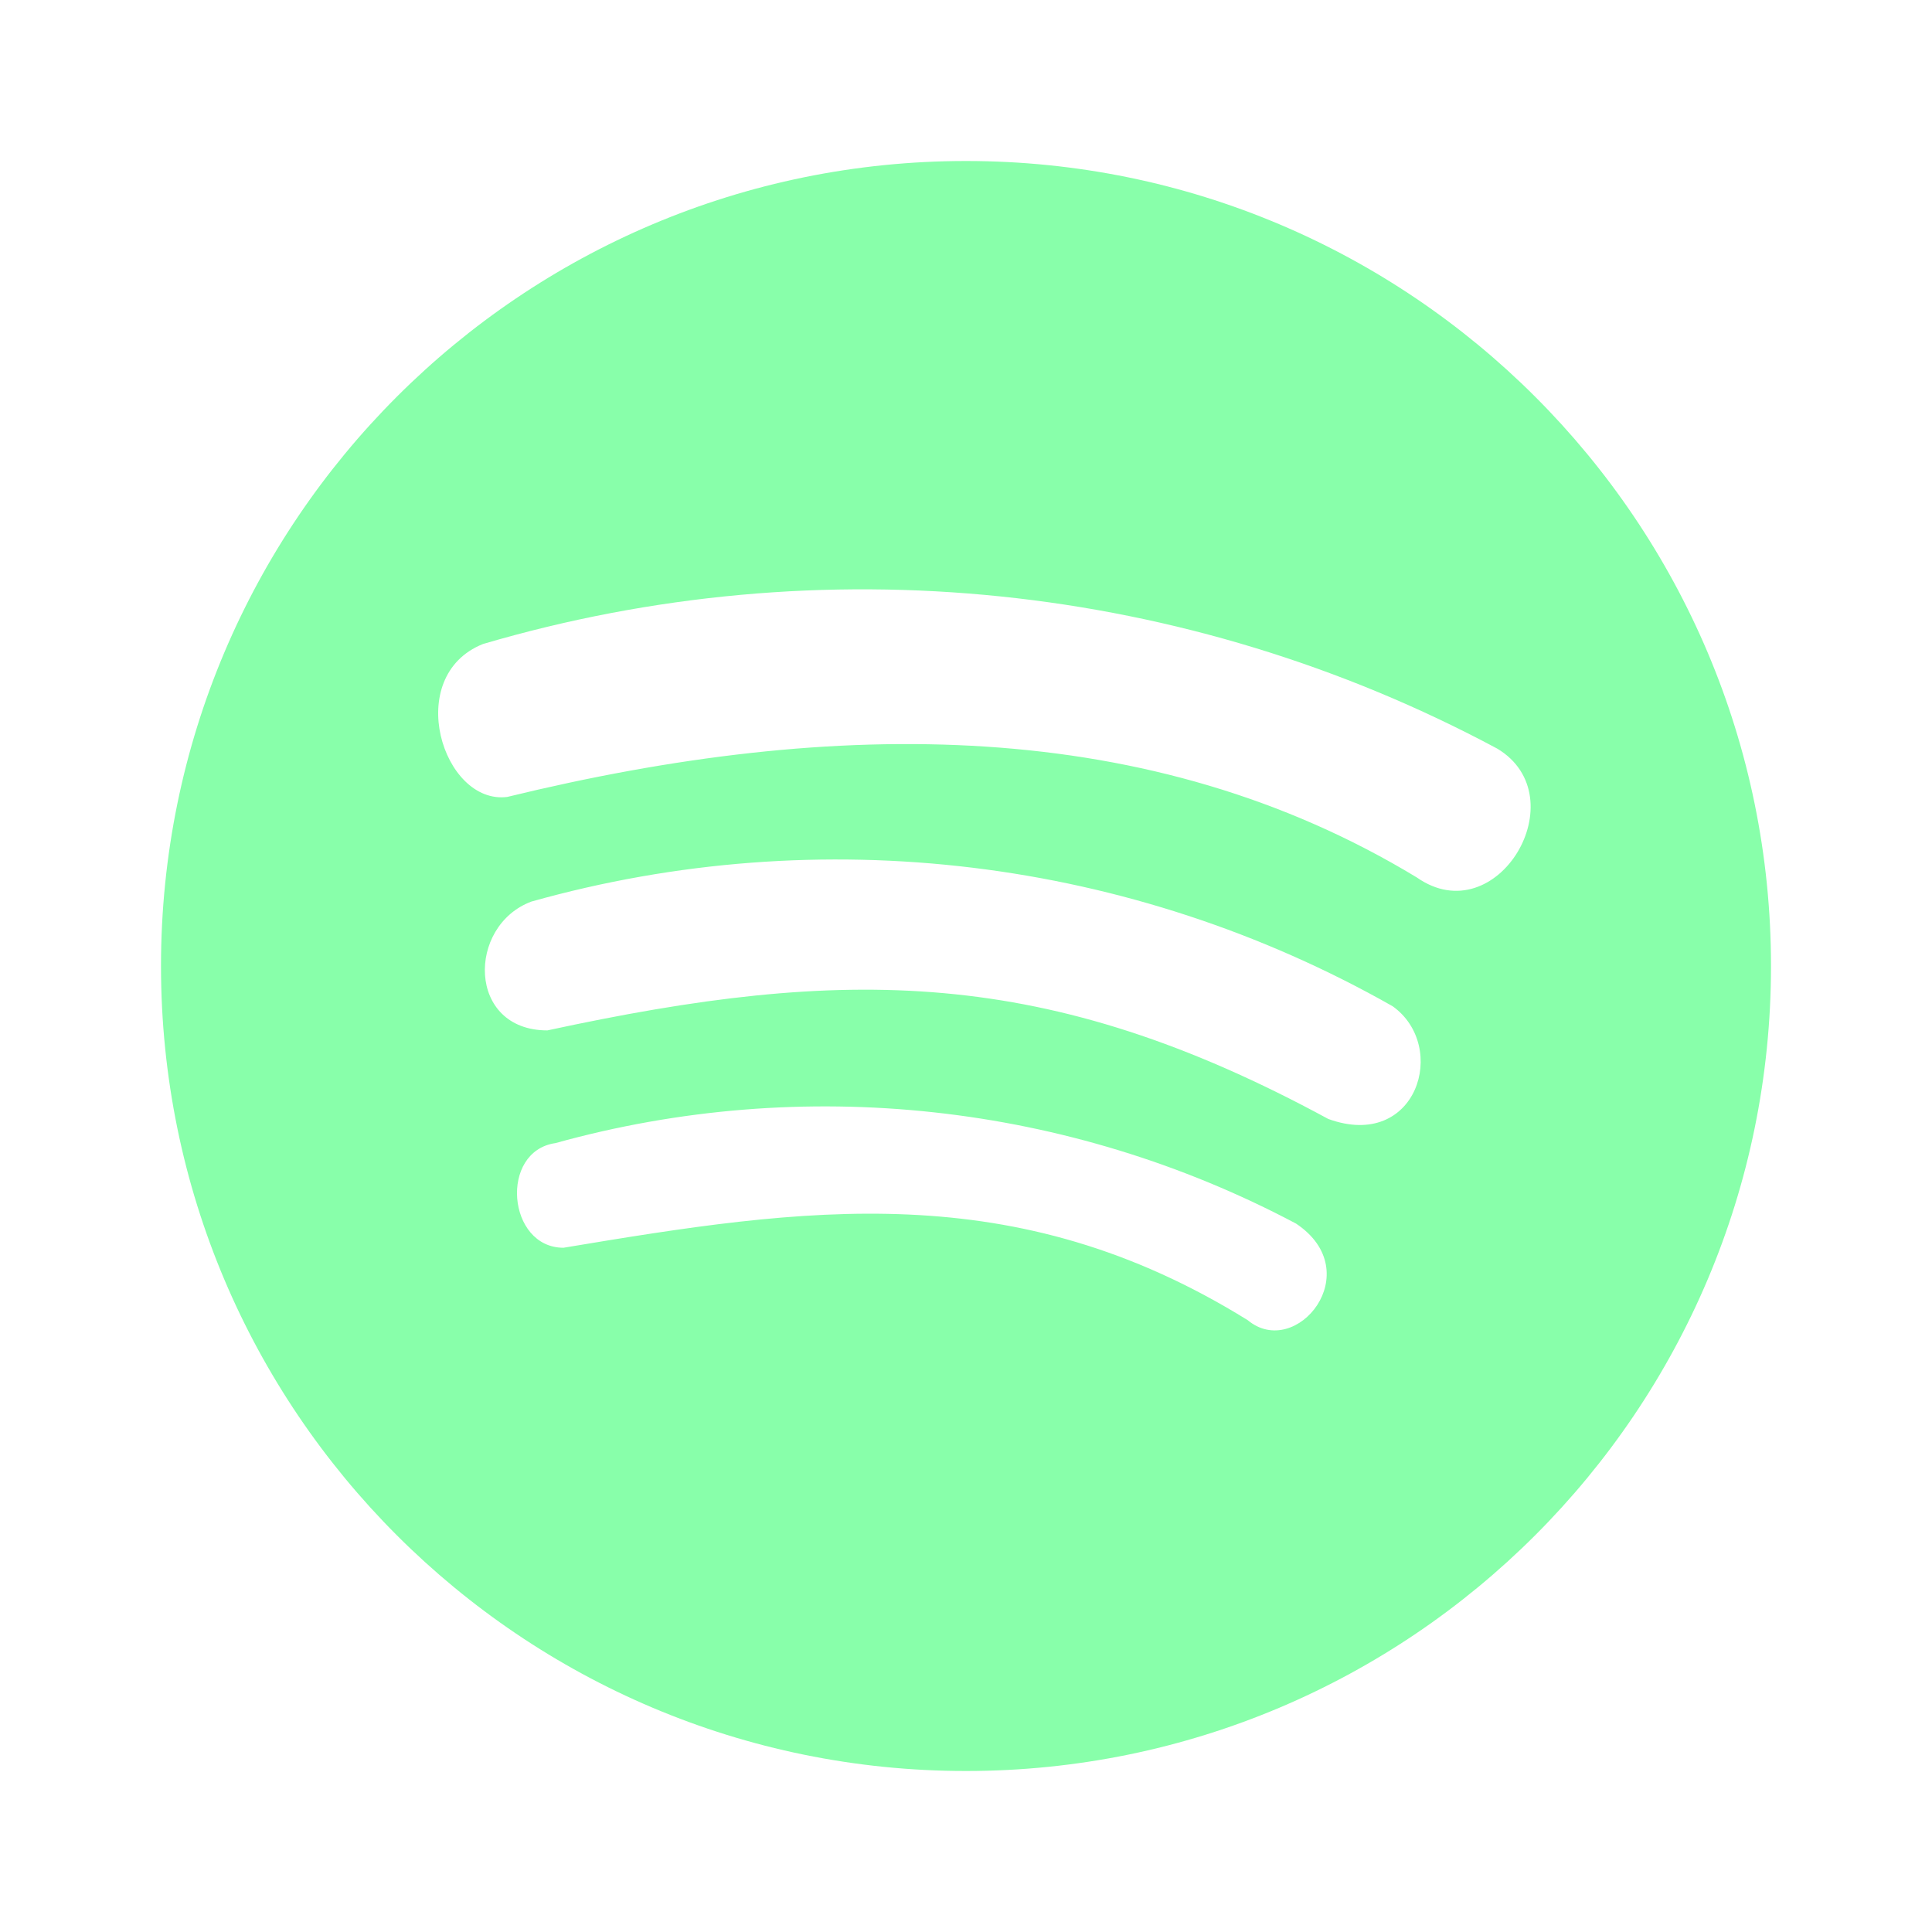
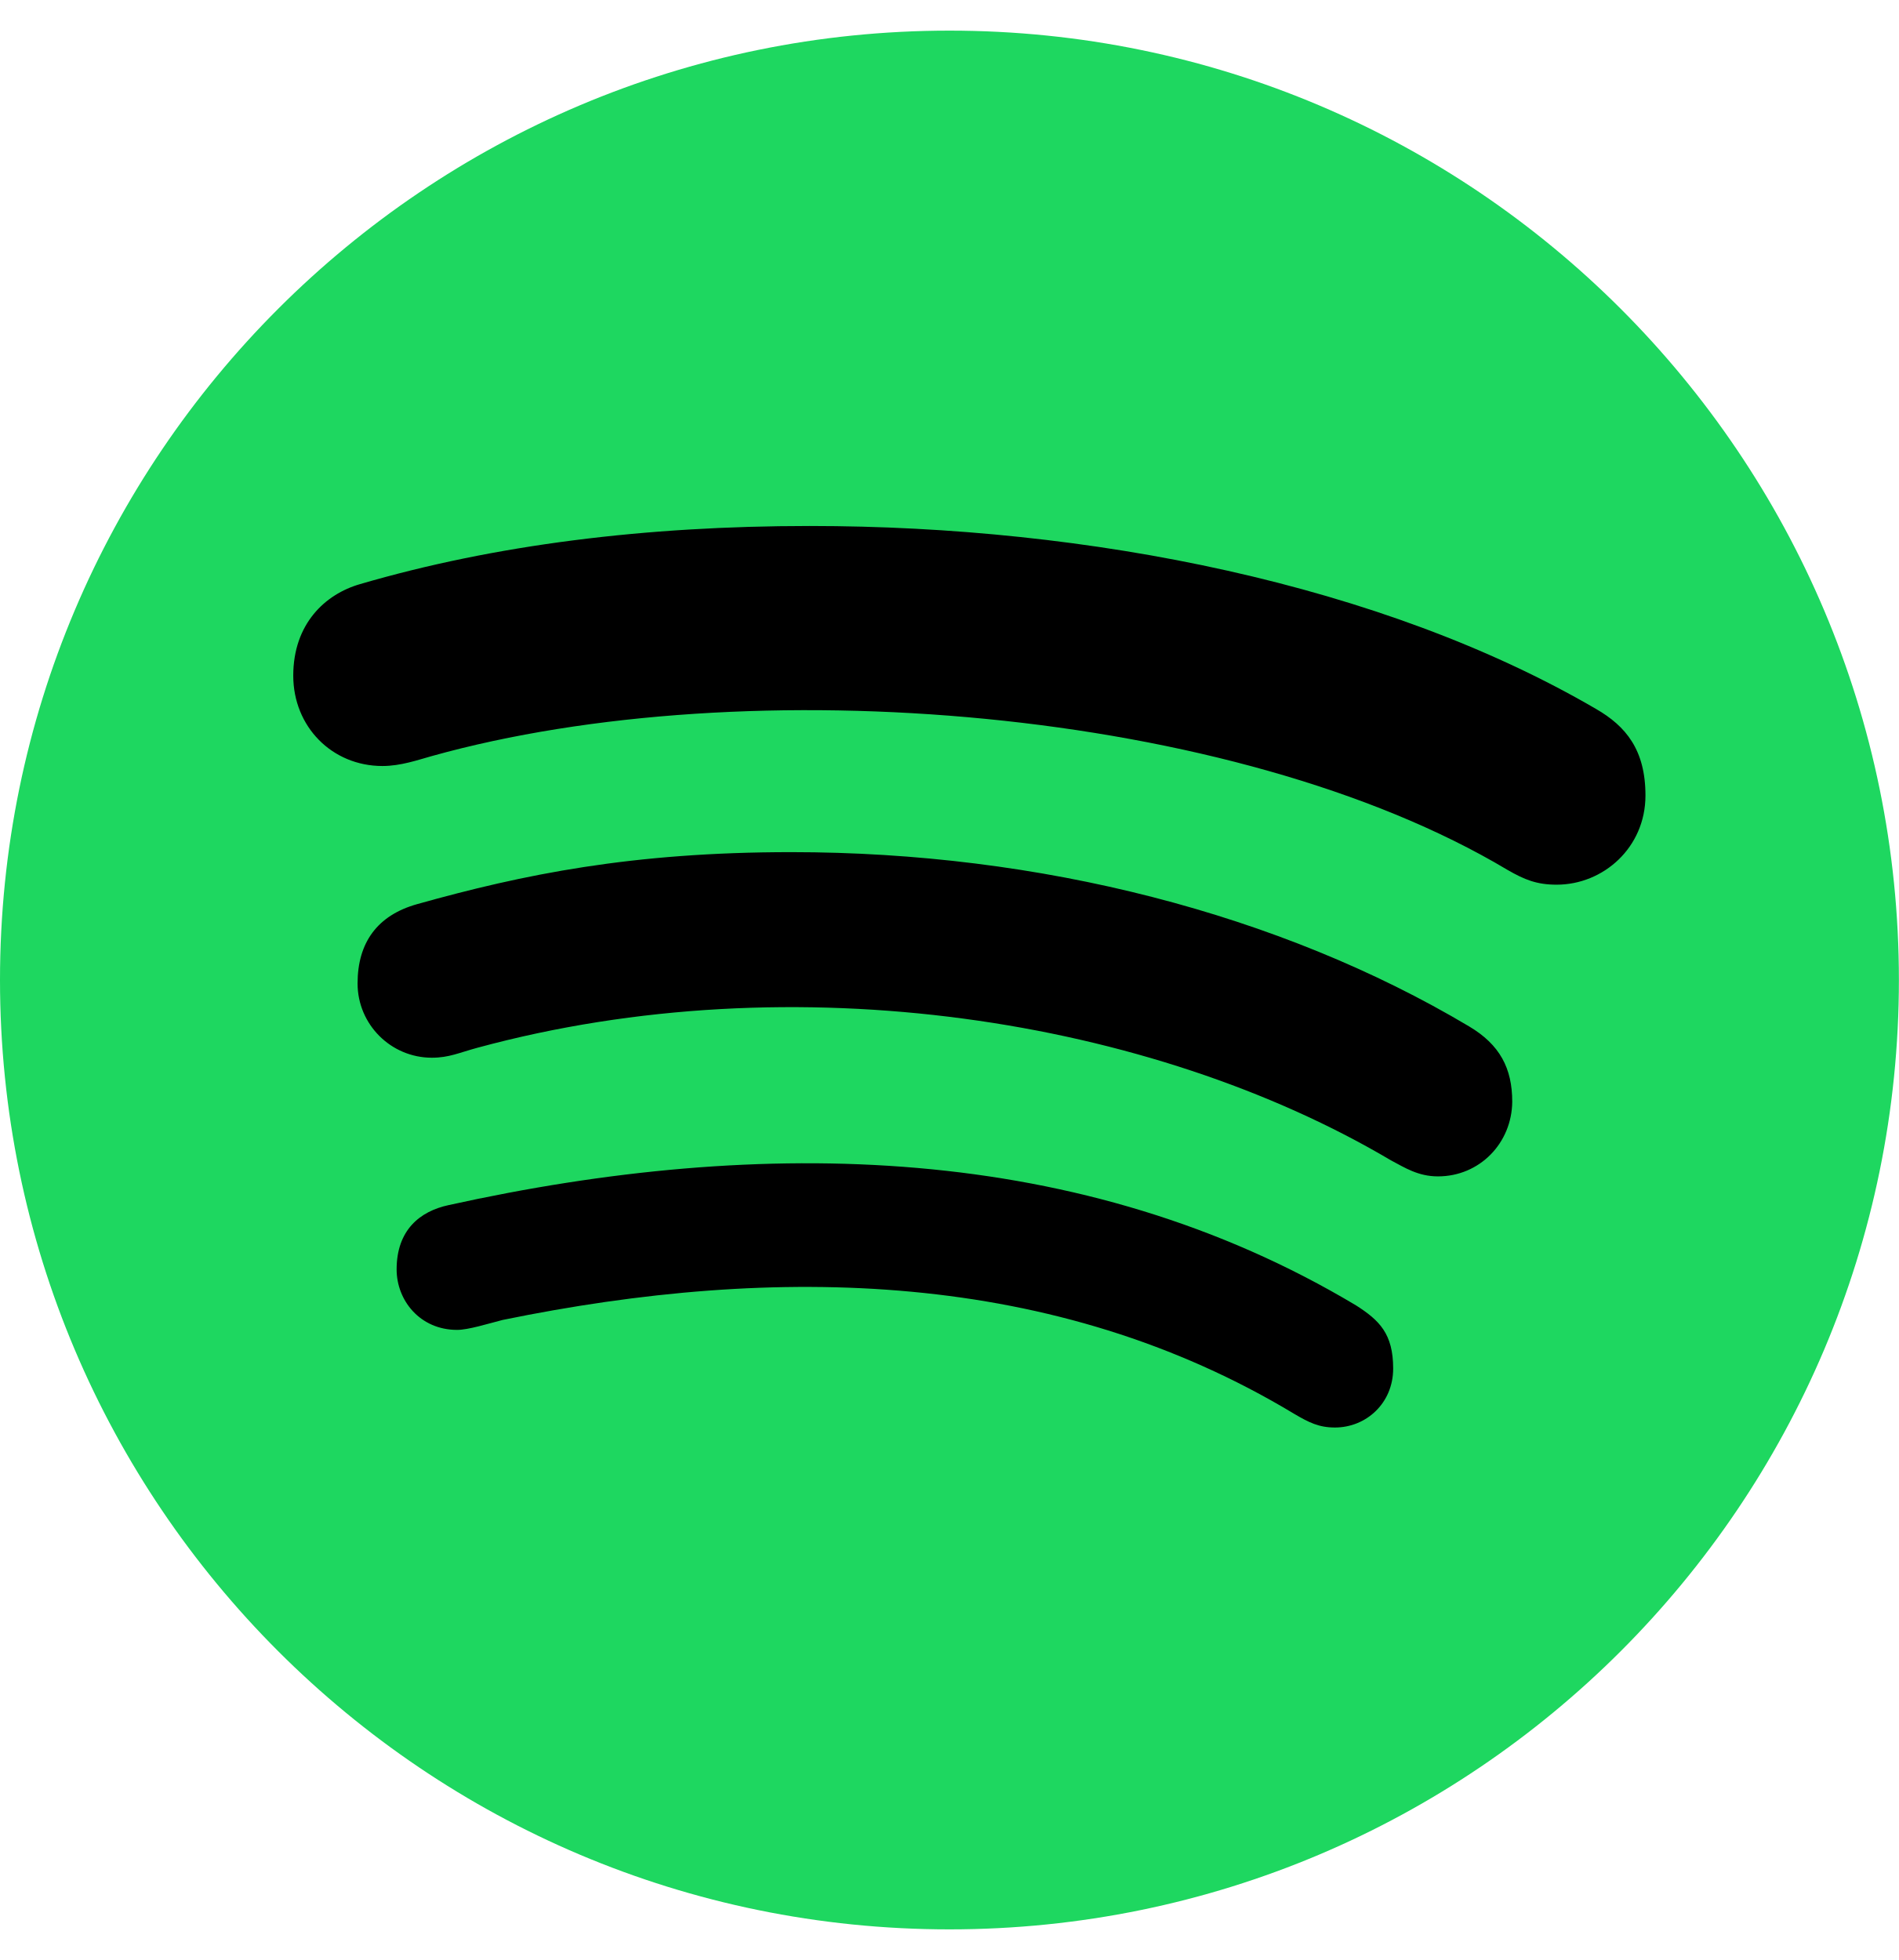
- <svg xmlns="http://www.w3.org/2000/svg" viewBox="0 0 24 24">
-   <path fill-rule="evenodd" fill="#88ffaa" clip-rule="evenodd" d="M2 12a10 10 0 1 1 20 0 10 10 0 0 1-20 0zm13.5 4.4c.6.5 1.5-.6.6-1.2a12.5 12.5 0 0 0-9.2-1c-.7.1-.6 1.3.1 1.3 3-.5 5.6-.9 8.5.9zm1-2.5c-3.5-1.9-6-1.9-9.7-1.1-1 0-1-1.3-.2-1.6a14 14 0 0 1 10.7 1.3c.7.5.3 1.8-.8 1.4zm1.1-3c1 .7 2-1 1-1.6A16.7 16.7 0 0 0 6 8c-1 .4-.5 2 .3 1.9 4.1-1 8-1 11.3 1z" />
+ <svg xmlns="http://www.w3.org/2000/svg" viewBox="0 0 496 512">
+   <path fill="#1ed760" d="M248 8C111.1 8 0 119.1 0 256s111.1 248 248 248 248-111.1 248-248S384.9 8 248 8Z" />
+   <path d="M406.6 231.1c-5.2 0-8.4-1.3-12.9-3.9-71.2-42.5-198.5-52.7-280.9-29.7-3.6 1-8.1 2.6-12.9 2.6-13.2 0-23.3-10.3-23.3-23.6 0-13.6 8.4-21.3 17.4-23.9 35.2-10.3 74.6-15.2 117.5-15.2 73 0 149.5 15.2 205.4 47.8 7.8 4.5 12.9 10.7 12.9 22.6 0 13.6-11 23.3-23.2 23.3zm-31 76.2c-5.2 0-8.7-2.3-12.3-4.2-62.5-37-155.7-51.9-238.6-29.4-4.8 1.3-7.4 2.6-11.9 2.6-10.7 0-19.4-8.7-19.4-19.4s5.2-17.8 15.5-20.7c27.8-7.8 56.2-13.6 97.8-13.6 64.9 0 127.6 16.1 177 45.5 8.1 4.8 11.3 11 11.3 19.7-.1 10.8-8.5 19.5-19.4 19.5zm-26.9 65.6c-4.2 0-6.8-1.3-10.7-3.6-62.4-37.6-135-39.2-206.7-24.5-3.9 1-9 2.6-11.9 2.6-9.7 0-15.8-7.7-15.8-15.8 0-10.3 6.1-15.2 13.6-16.8 81.9-18.1 165.6-16.5 237 26.2 6.1 3.9 9.7 7.4 9.7 16.5s-7.1 15.4-15.2 15.4z" />
</svg>
